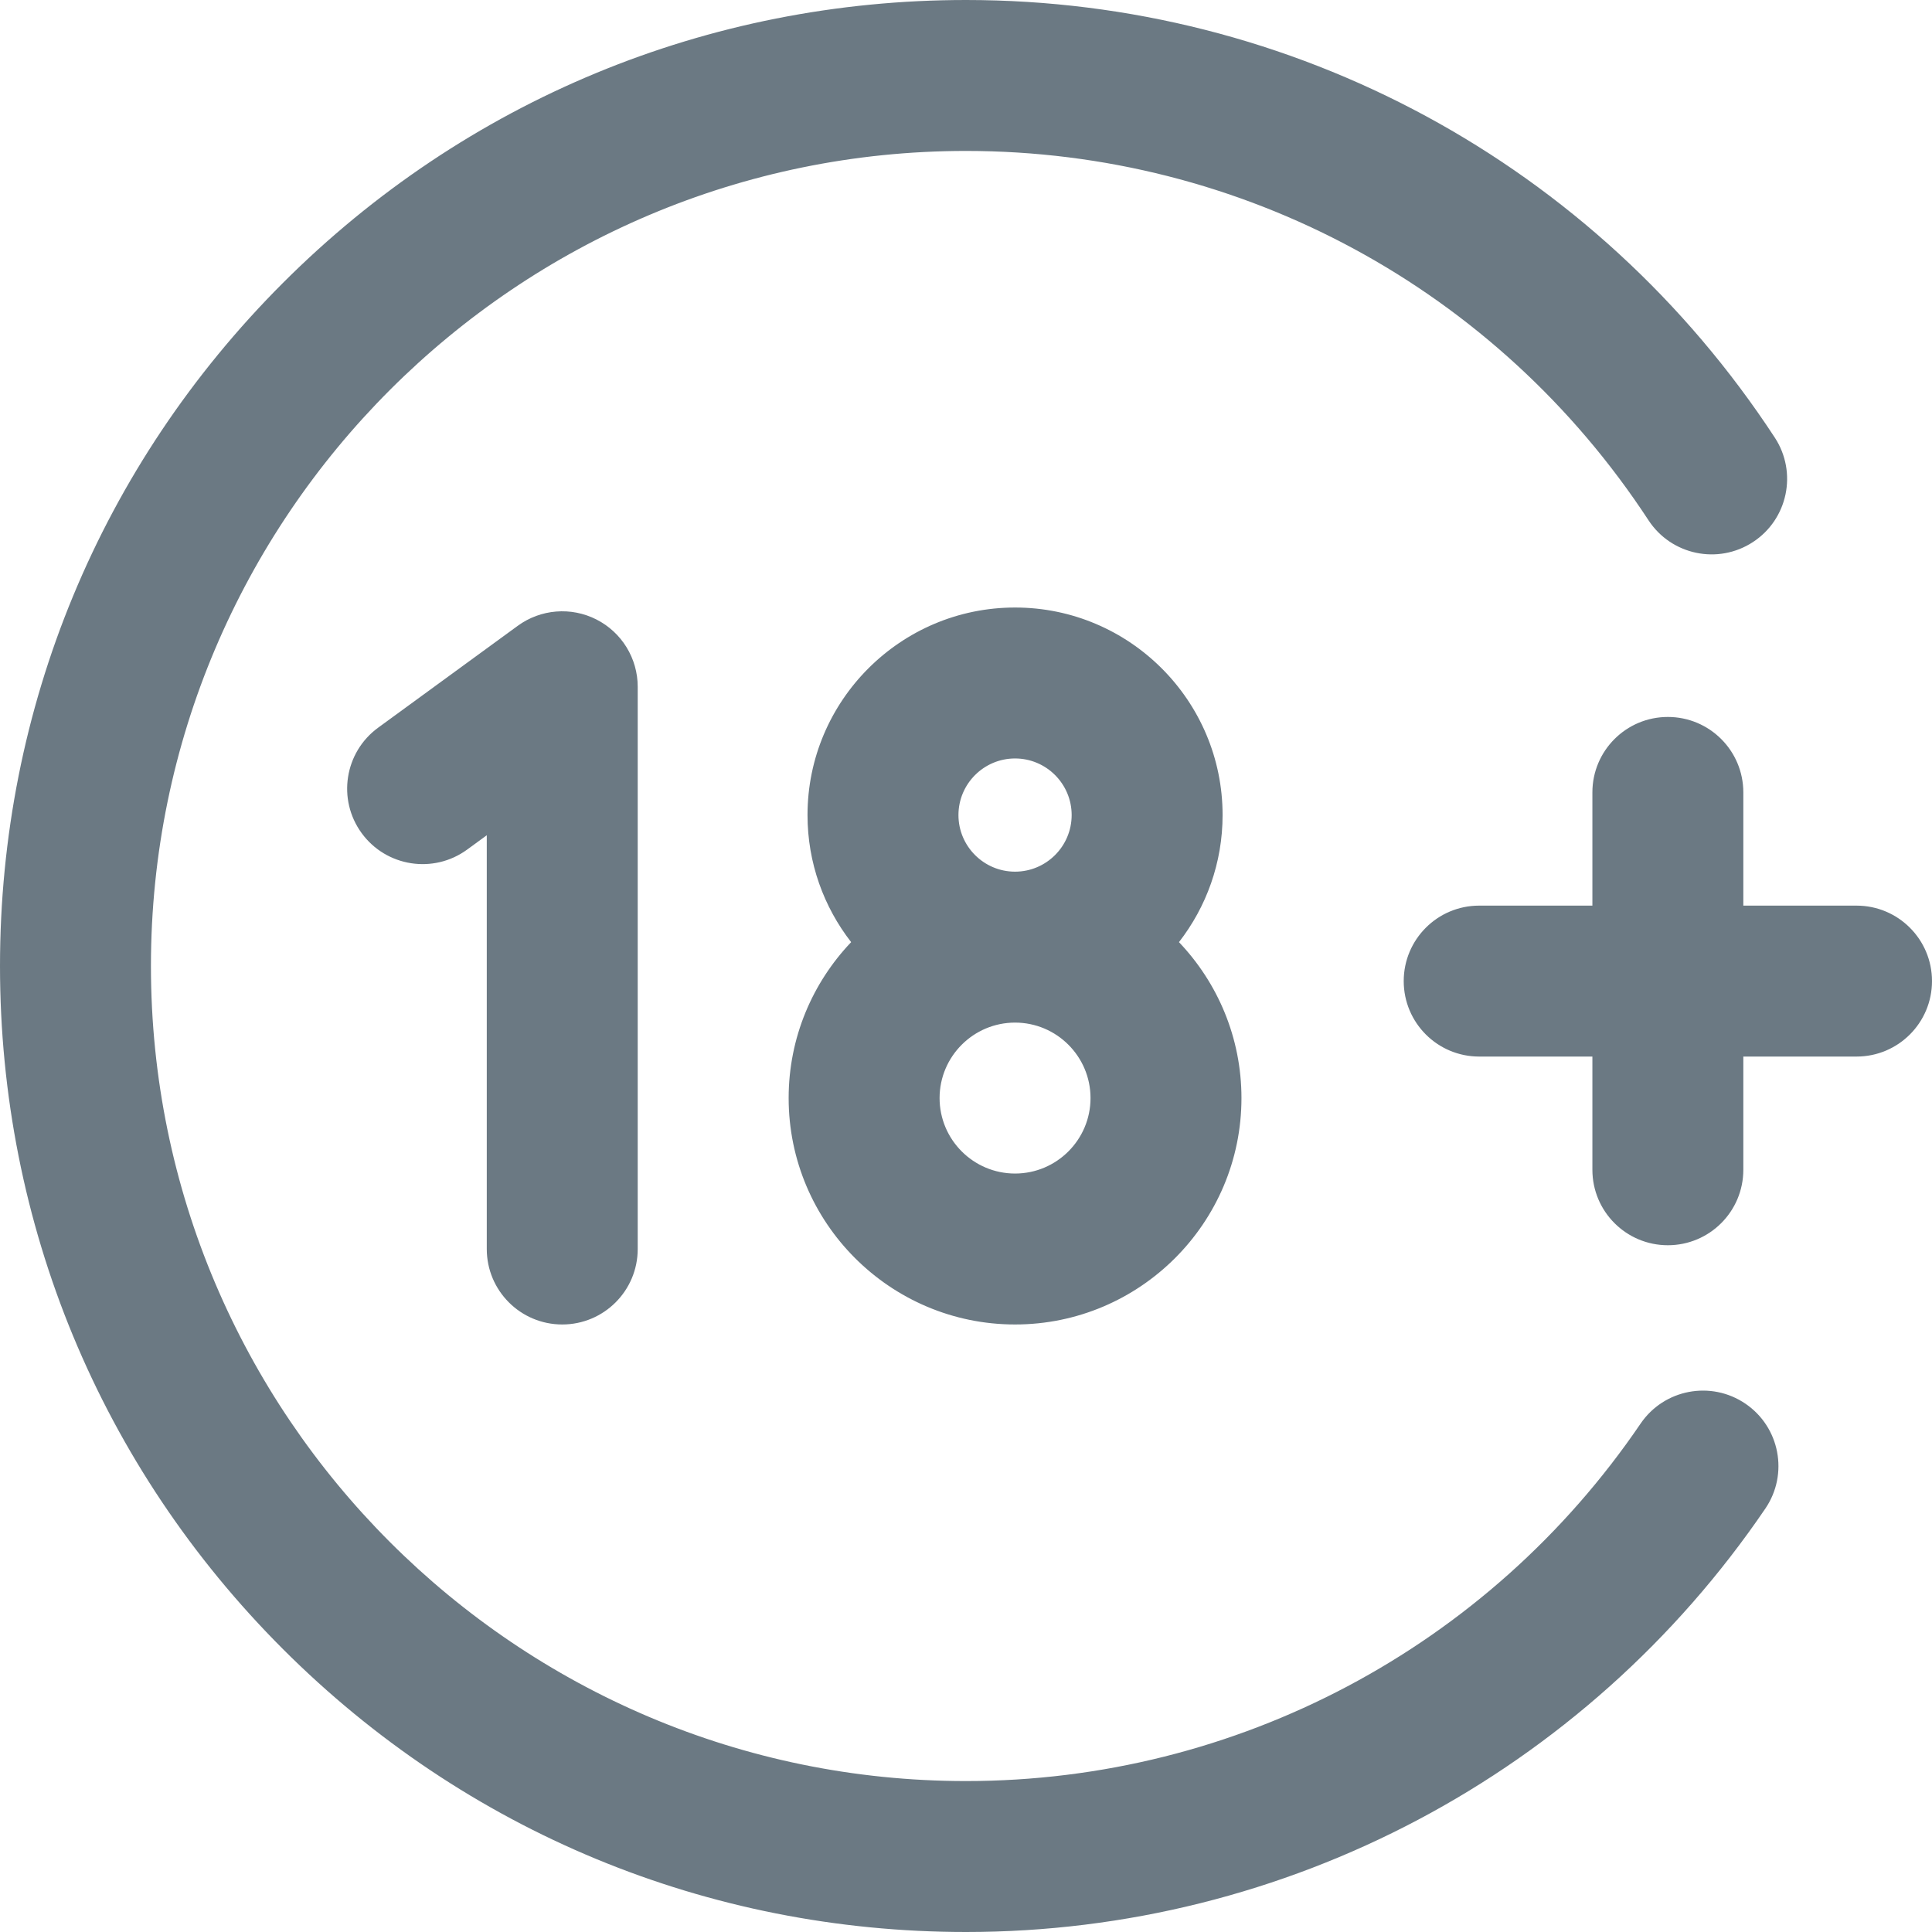
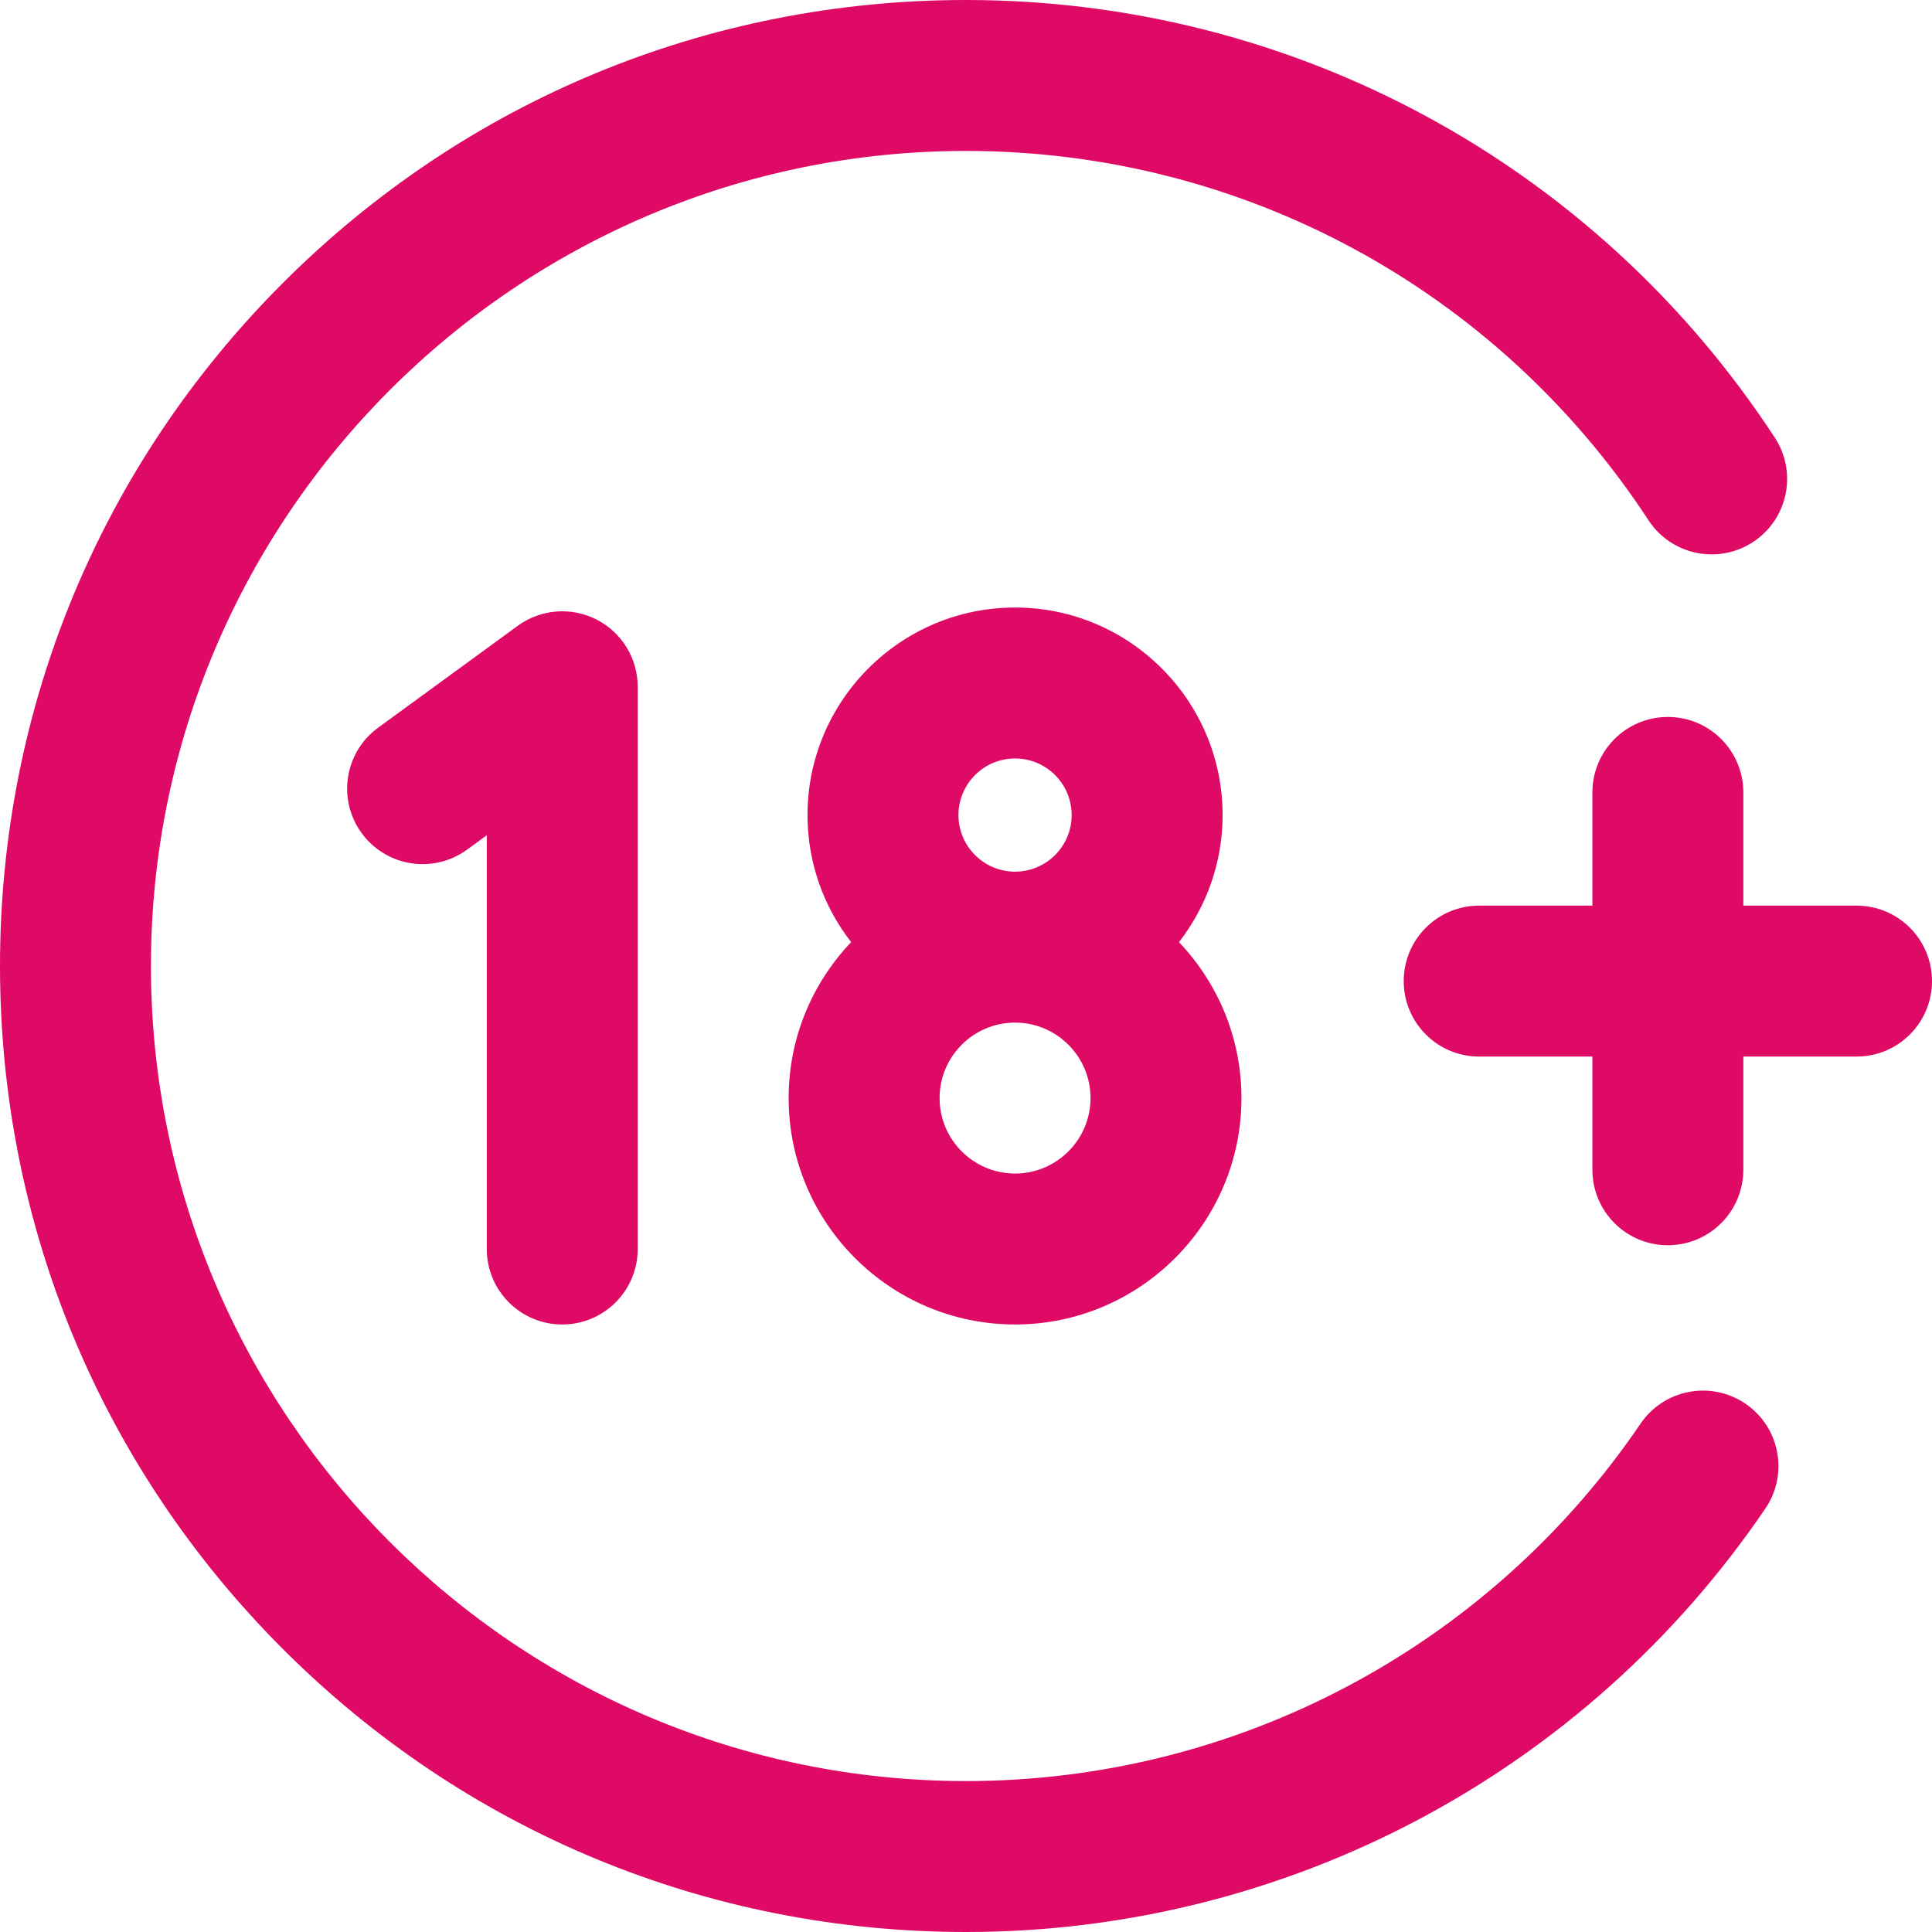
- <svg xmlns="http://www.w3.org/2000/svg" fill="#6b7983" viewBox="0 0 512 512">
+ <svg xmlns="http://www.w3.org/2000/svg" fill="#df0966" viewBox="0 0 512 512">
  <path d="M512 260c0 11.047-8.953 20-20 20h-30v30c0 11.047-8.953 20-20 20s-20-8.953-20-20v-30h-30c-11.047 0-20-8.953-20-20s8.953-20 20-20h30v-30c0-11.047 8.953-20 20-20s20 8.953 20 20v30h30c11.047 0 20 8.953 20 20zm-49.45 111.988c-9.136-6.21-21.573-3.84-27.784 5.293C394.44 436.59 327.613 472 256 472c-119.102 0-216-96.898-216-216S136.898 40 256 40c73.14 0 140.754 36.586 180.867 97.871 6.051 9.242 18.445 11.828 27.688 5.777 9.242-6.046 11.832-18.445 5.78-27.687C422.806 43.35 342.68 0 256 0 187.621 0 123.332 26.629 74.98 74.98 26.63 123.332 0 187.621 0 256s26.629 132.668 74.98 181.02C123.332 485.37 187.621 512 256 512c84.871 0 164.066-41.953 211.844-112.227 6.21-9.136 3.84-21.574-5.293-27.785zM149 351c11.047 0 20-8.953 20-20V182a19.998 19.998 0 0 0-10.937-17.828 19.995 19.995 0 0 0-20.852 1.672l-37 27c-8.922 6.511-10.879 19.023-4.367 27.945 6.511 8.922 19.023 10.875 27.945 4.367l5.211-3.804V331c0 11.047 8.953 20 20 20zm60-60c0-16.004 6.313-30.555 16.563-41.324C218.324 240.363 214 228.68 214 216c0-30.328 24.672-55 55-55s55 24.672 55 55c0 12.68-4.324 24.363-11.562 33.676C322.688 260.446 329 274.996 329 291c0 33.086-26.914 60-60 60s-60-26.914-60-60zm80 0c0-11.027-8.973-20-20-20s-20 8.973-20 20 8.973 20 20 20 20-8.973 20-20zm-35-75c0 8.27 6.73 15 15 15s15-6.73 15-15-6.73-15-15-15-15 6.73-15 15zm0 0" />
</svg>
